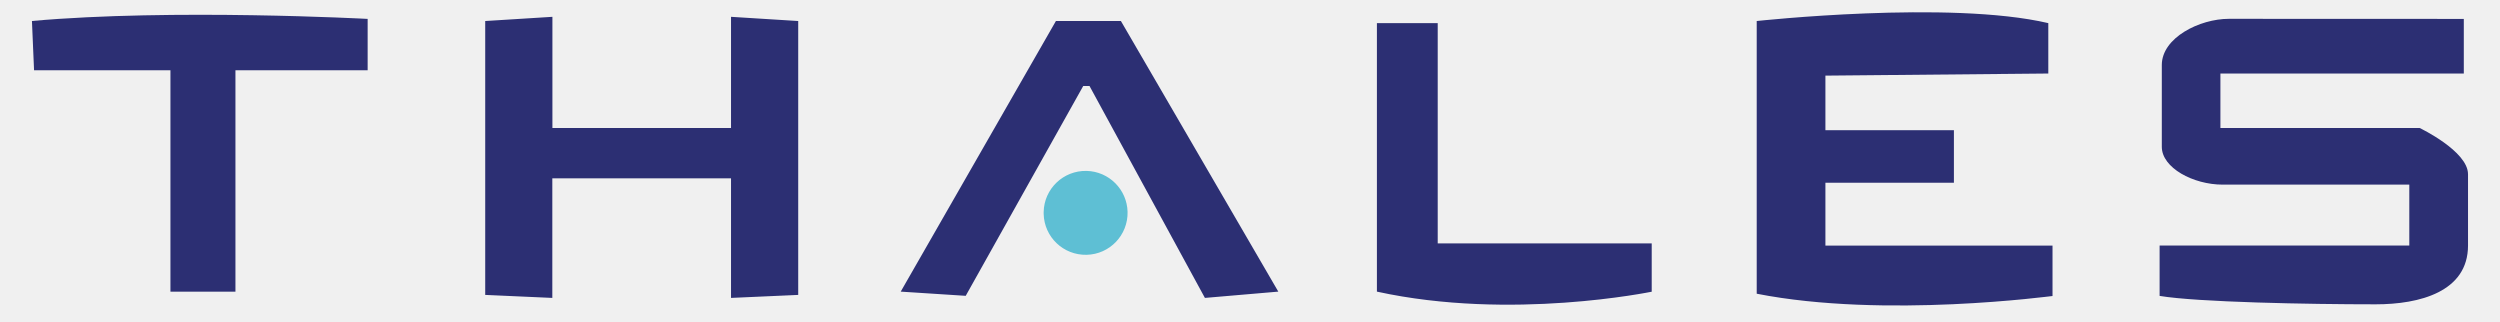
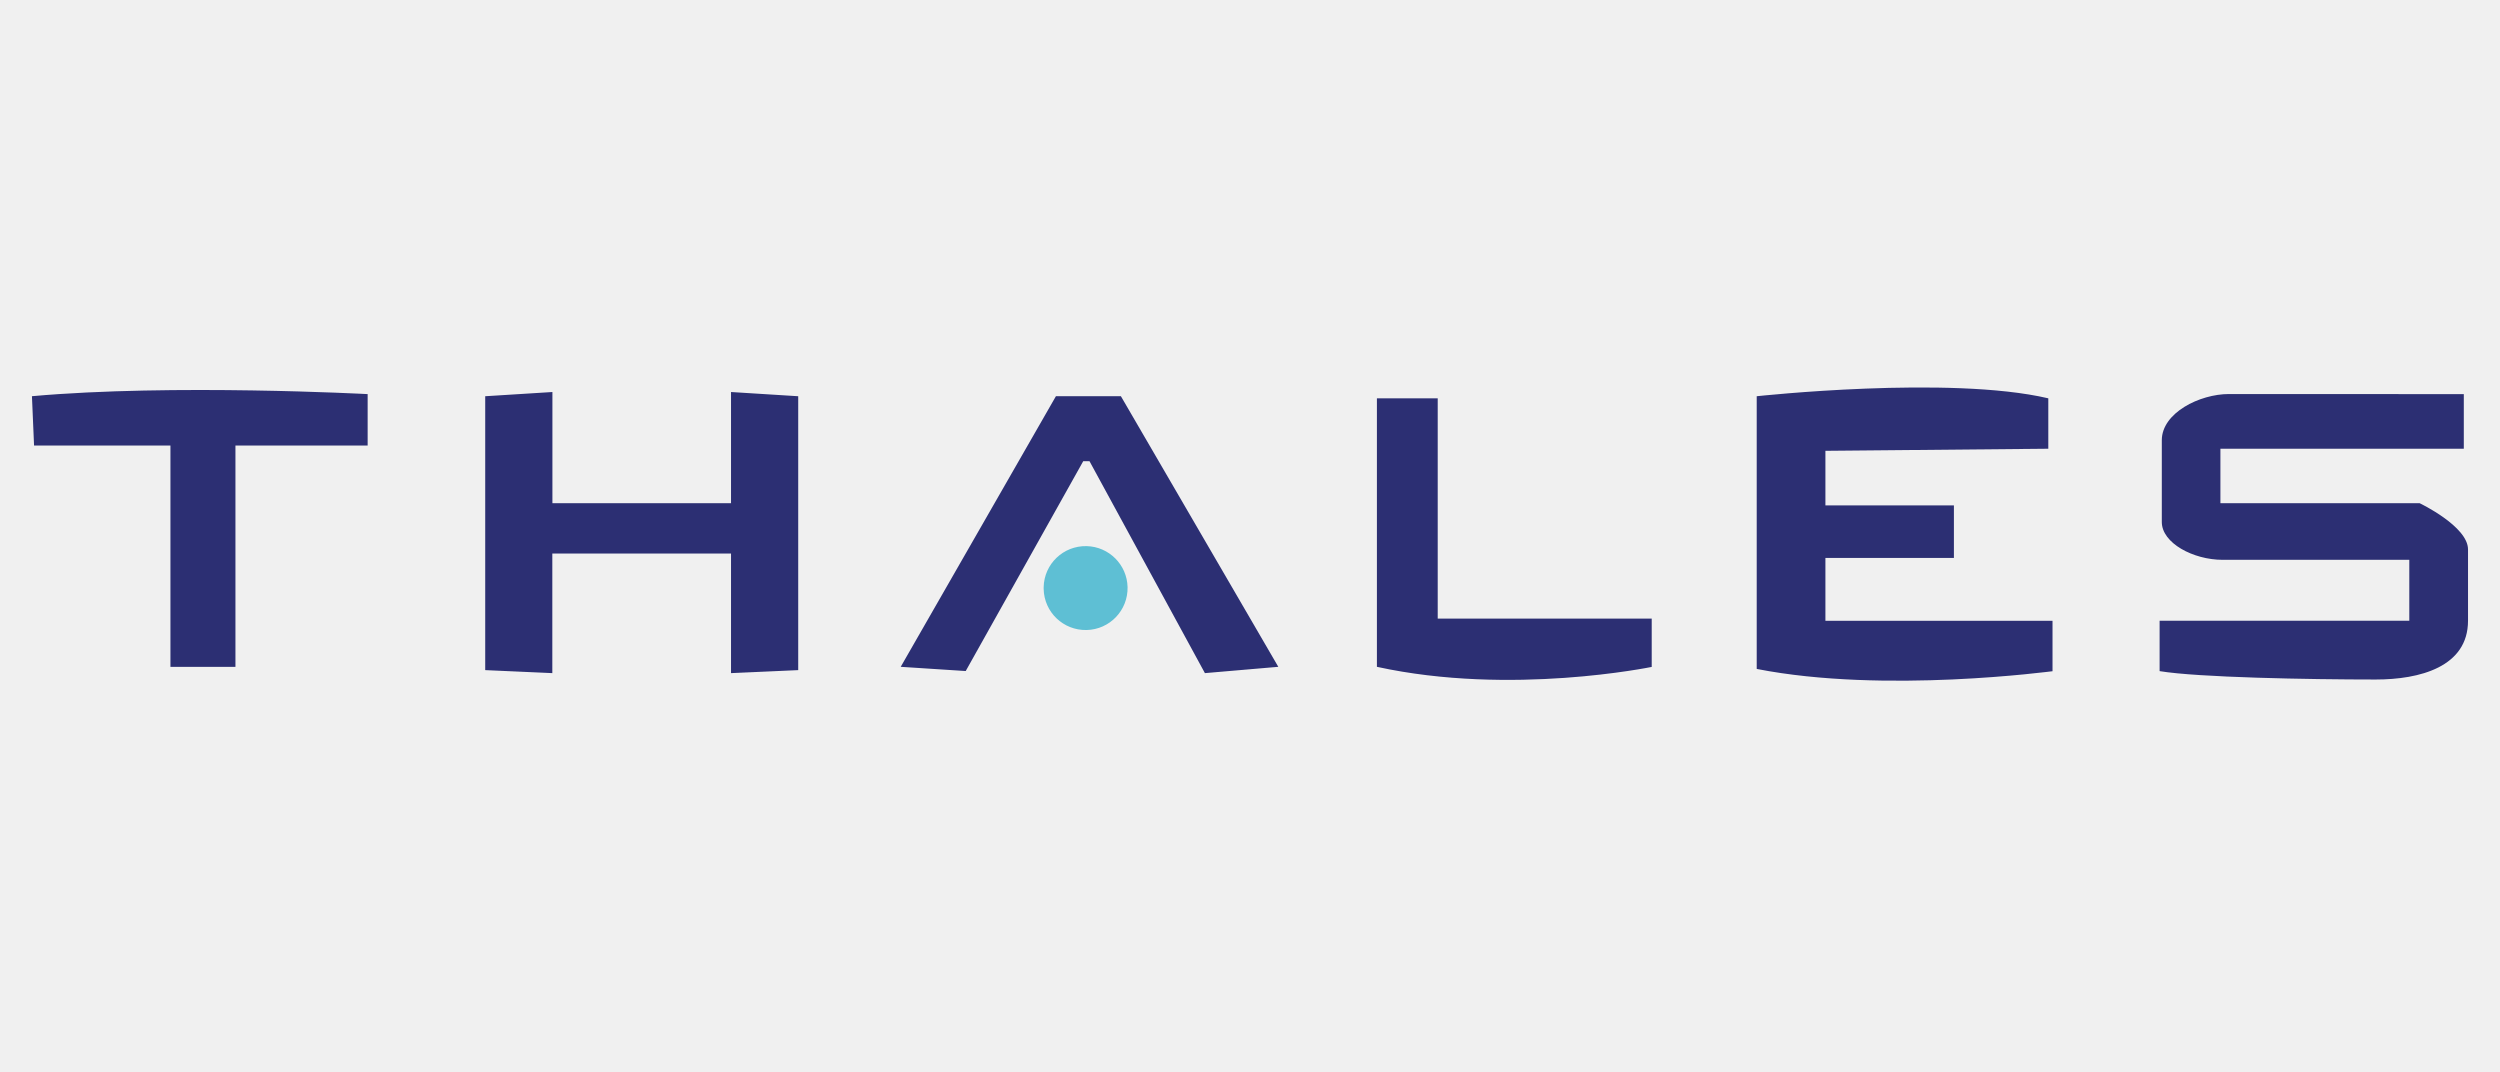
- <svg xmlns="http://www.w3.org/2000/svg" width="140" height="18" viewBox="0 0 140 18" fill="none">
-   <g clip-path="url(#clip0_11105_19314)">
-     <path d="M1.789 1.175C9.663 0.47 20.588 1.058 20.588 1.058V3.936H13.185V16.335H9.545V3.936H1.907L1.789 1.175Z" fill="#2C2F73" />
-     <path d="M63.144 11.867C63.172 13.166 62.147 14.241 60.848 14.269C59.548 14.297 58.473 13.273 58.445 11.973C58.445 11.94 58.445 11.9 58.445 11.867C58.473 10.568 59.548 9.543 60.848 9.571C62.102 9.599 63.116 10.613 63.144 11.867Z" fill="#5EBFD4" />
-     <path d="M40.937 0.942V7.169H30.935V0.942L27.172 1.177V16.515L30.93 16.683V9.986H40.937V16.683L44.7 16.515V1.177L40.937 0.942ZM50.44 16.331L59.131 1.177H62.771L71.585 16.331L67.475 16.683L61.013 4.817H60.66L54.08 16.566L50.44 16.331ZM77.107 16.331V1.295H80.512V13.631H92.496V16.336C92.501 16.331 84.628 17.977 77.107 16.331ZM98.376 16.448V1.177C98.376 1.177 109.184 0.001 114.705 1.295V4.117L102.223 4.235V7.292H109.419V10.232H102.223V13.755H114.941V16.577C114.946 16.566 105.544 17.859 98.376 16.448ZM137.973 1.059V4.117H124.343V7.169H135.504C135.504 7.169 138.209 8.463 138.209 9.756V13.749C138.209 16.336 135.504 17.042 133.04 17.042C129.282 17.042 123.055 16.924 120.938 16.571V13.749H134.921V10.339H124.466C122.82 10.339 121.061 9.398 121.061 8.222V3.641C121.061 2.112 123.178 1.054 124.819 1.054L137.973 1.059Z" fill="#2C2F73" />
+ <svg xmlns="http://www.w3.org/2000/svg" width="140" height="60" viewBox="0 0 140 60" fill="none">
+   <g clip-path="url(#clip0_11105_19313)">
+     <path d="M1.789 22.187C9.663 21.482 20.588 22.07 20.588 22.07V24.948H13.185V37.346H9.545V24.948H1.907L1.789 22.187Z" fill="#2C2F73" />
+     <path d="M63.144 32.879C63.172 34.178 62.147 35.253 60.848 35.281C59.548 35.309 58.473 34.284 58.445 32.985C58.445 32.951 58.445 32.912 58.445 32.879C58.473 31.579 59.548 30.555 60.848 30.583C62.102 30.611 63.116 31.624 63.144 32.879Z" fill="#5EBFD4" />
+     <path d="M40.937 21.953V28.181H30.935V21.953L27.172 22.189V37.527L30.93 37.695V30.997H40.937V37.695L44.7 37.527V22.189L40.937 21.953ZM50.44 37.342L59.131 22.189H62.771L71.585 37.342L67.475 37.695L61.013 25.829H60.66L54.08 37.578L50.44 37.342ZM77.107 37.342V22.306H80.512V34.643H92.496V37.348C92.501 37.342 84.628 38.989 77.107 37.342ZM98.376 37.46V22.189C98.376 22.189 109.184 21.013 114.705 22.306V25.129L102.223 25.246V28.304H109.419V31.244H102.223V34.766H114.941V37.589C114.946 37.578 105.544 38.871 98.376 37.46ZM137.973 22.071V25.129H124.343V28.181H135.504C135.504 28.181 138.209 29.474 138.209 30.768V34.761C138.209 37.348 135.504 38.053 133.04 38.053C129.282 38.053 123.055 37.936 120.938 37.583V34.761H134.921V31.35H124.466C122.82 31.35 121.061 30.41 121.061 29.233V24.653C121.061 23.124 123.178 22.066 124.819 22.066L137.973 22.071Z" fill="#2C2F73" />
  </g>
  <defs>
-     <clipPath id="clip0_11105_19314">
-       <rect width="140" height="17.976" fill="white" />
+     <clipPath id="clip0_11105_19313">
+       <rect width="140" height="17.976" fill="white" transform="translate(0 21.0117)" />
    </clipPath>
  </defs>
</svg>
